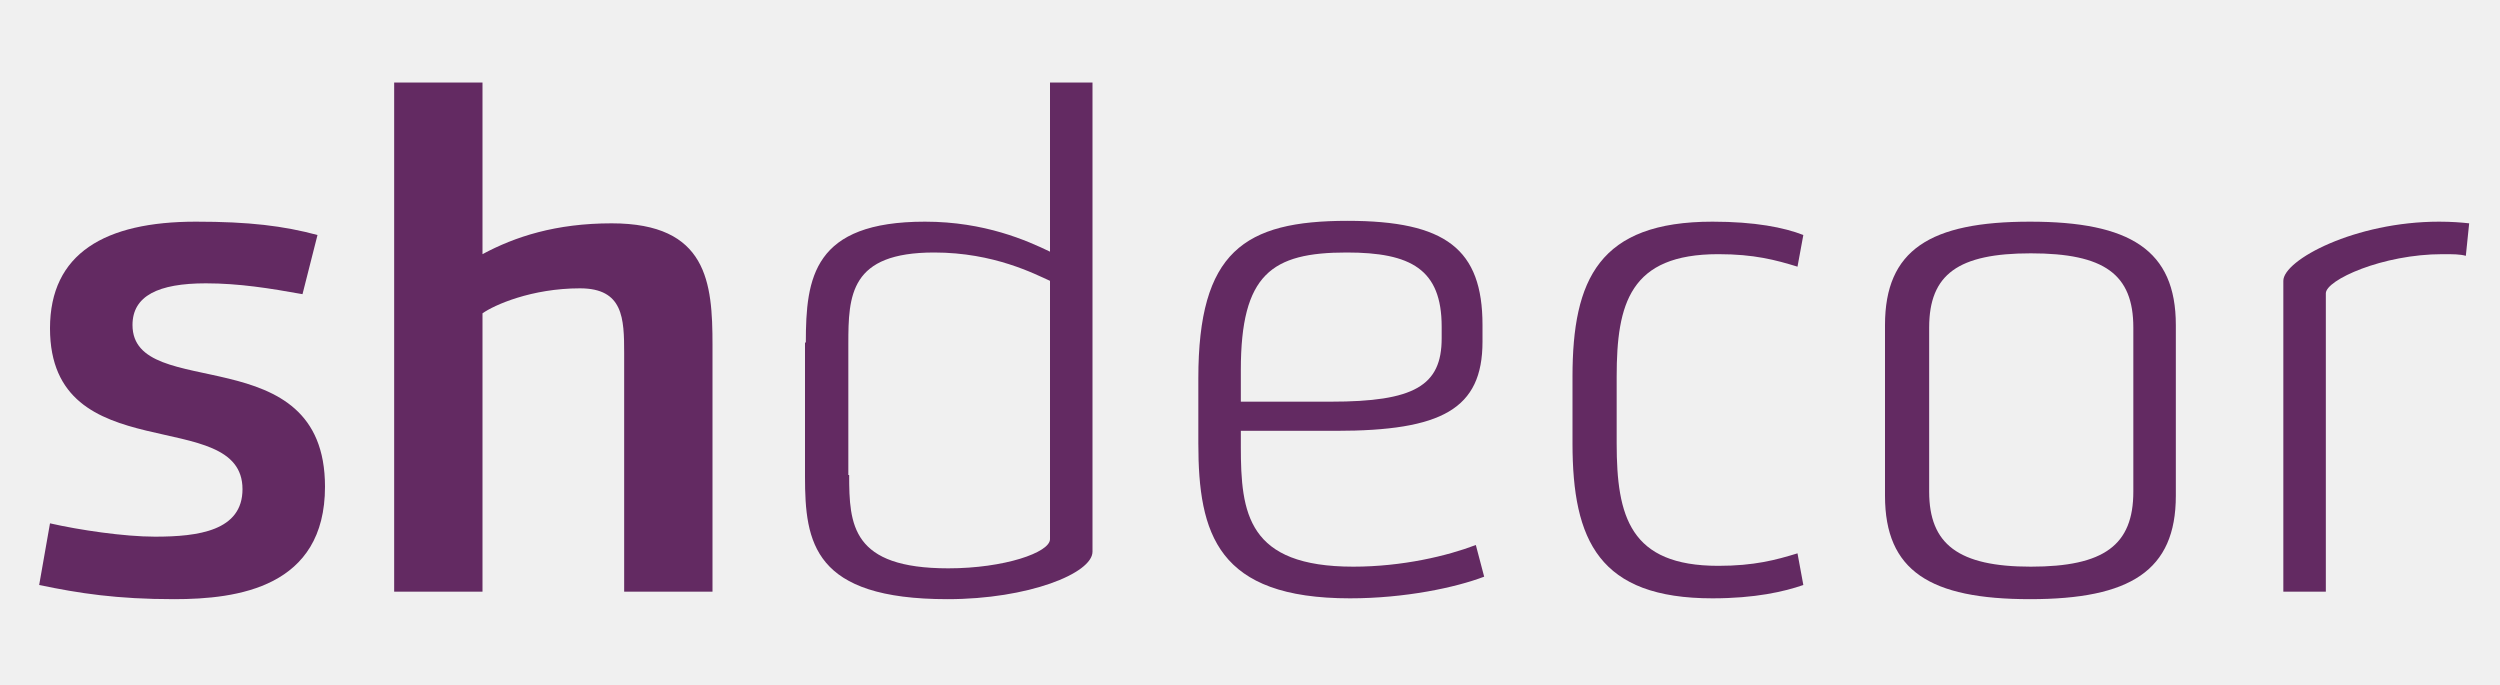
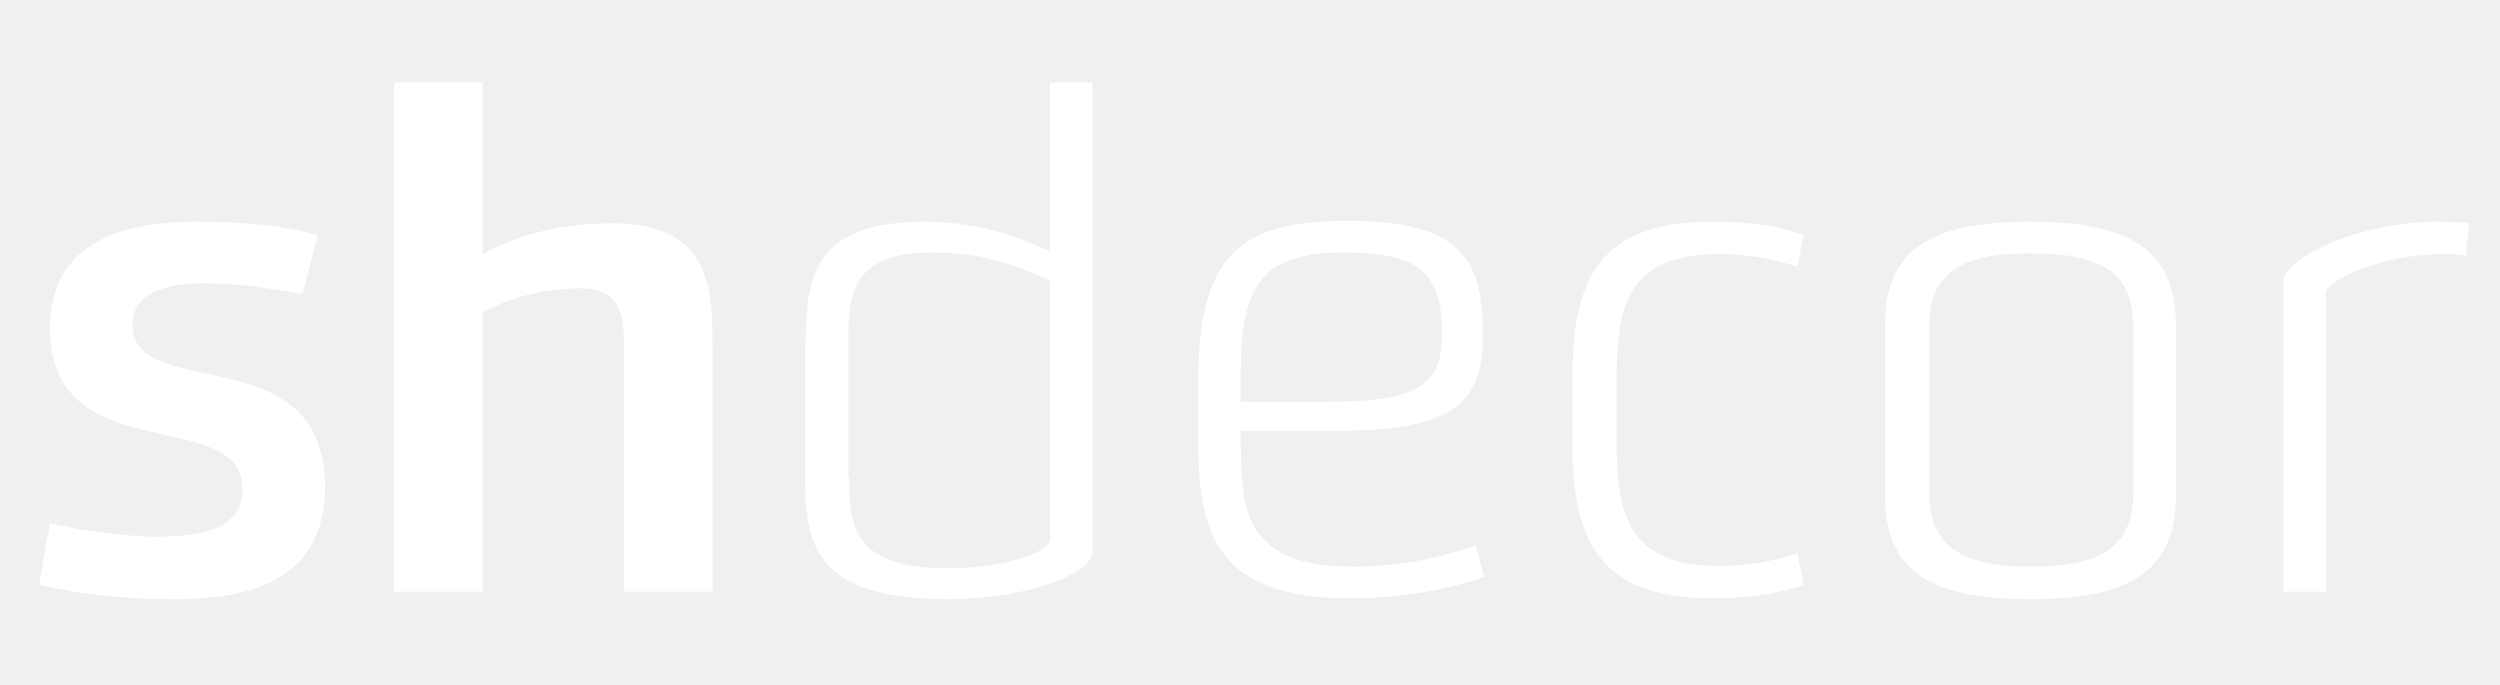
<svg xmlns="http://www.w3.org/2000/svg" version="1.1" id="Layer_1" x="0px" y="0px" viewBox="0 0 300 82.2" style="enable-background:new 0 0 300 82.2;" xml:space="preserve">
  <style type="text/css">
- 	.st0{fill:#632A62;}
+ 	.st0{fill:#FFFFFF;}
</style>
  <g>
    <path class="st0" d="M6,62.8c3.5,0.8,8.9,1.6,12.6,1.6c5.2,0,10.5-0.7,10.5-5.7c0-10.2-23.1-2.1-23.1-19.3c0-9,6.6-12.8,17.5-12.8   c6.4,0,10.5,0.5,14.6,1.6l-1.8,7.1c-3.9-0.7-7.6-1.3-11.6-1.3c-5.7,0-8.8,1.5-8.8,5c0,9.4,23.1,1.3,23.1,19.4   c0,12.1-10.5,13.5-18.1,13.5c-6.9,0-11.4-0.7-16.2-1.7L6,62.8z" />
    <path class="st0" d="M74.9,71V42.4c0-4.2-0.1-7.8-5.3-7.8c-5.8,0-10.3,2-11.7,3V71H47.3V9.9h10.6v20.6c3.9-2.1,8.8-3.7,15.5-3.7   c11.5,0,12.1,7.1,12.1,14.6V71H74.9z" />
    <path class="st0" d="M96.7,41.1c0-7.8,0.9-14.5,14.3-14.5c7.2,0,12.3,2.3,15,3.6V9.9h5.1v56.3c0,2.6-7.7,5.7-17.4,5.7   c-16.1,0-17.1-6.8-17.1-14.7V41.1z M101.9,57c0,6,0.3,11.2,11.9,11.2c6.7,0,12.2-1.9,12.2-3.5v-31c-1.8-0.8-6.7-3.4-13.9-3.4   c-10.1,0-10.3,5.1-10.3,11V57z" />
    <path class="st0" d="M178.1,69.2c-3.4,1.3-9.5,2.6-16.1,2.6c-15.9,0-18.2-7.7-18.2-18.6v-7.8c0-15.2,5.5-18.9,17.9-18.9   c11.8,0,16.2,3.4,16.2,12.5v2c0,8.1-4.9,10.7-17.6,10.7h-11.4v1.9c0,8,0.8,14.4,13.5,14.4c5.9,0,11.3-1.3,14.7-2.6L178.1,69.2z    M173,39.2c0-6.9-3.7-8.9-11.4-8.9c-9,0-12.7,2.6-12.7,14.1v3.8h10.8c10,0,13.3-1.9,13.3-7.6V39.2z" />
    <path class="st0" d="M216.4,70.2c-2.3,0.8-5.8,1.6-10.9,1.6c-13.6,0-16.8-6.9-16.8-18.6v-8c0-11.7,3.2-18.6,16.8-18.6   c5.1,0,8.6,0.7,10.9,1.6l-0.7,3.8c-2.6-0.8-5.2-1.5-9.5-1.5c-10.6,0-12.2,5.9-12.2,14.7v8c0,8.8,1.6,14.7,12.2,14.7   c4.3,0,6.9-0.7,9.5-1.5L216.4,70.2z" />
    <path class="st0" d="M261.1,59.5c0,9-5.5,12.4-17.5,12.4s-17.4-3.4-17.4-12.4V39c0-9,5.4-12.4,17.4-12.4s17.5,3.4,17.5,12.4V59.5z    M256,39.3c0-6.4-3.5-8.9-12.3-8.9c-8.7,0-12.2,2.5-12.2,8.9V59c0,6.3,3.5,9,12.2,9c8.8,0,12.3-2.6,12.3-9V39.3z" />
    <path class="st0" d="M274,71V33.7c0-2.5,8.6-7.1,18.7-7.1c1.5,0,2.7,0.1,3.6,0.2l-0.4,3.9c-0.7-0.2-1.5-0.2-2.8-0.2   c-7.2,0-14,3.1-14,4.7V71H274z" />
  </g>
</svg>
